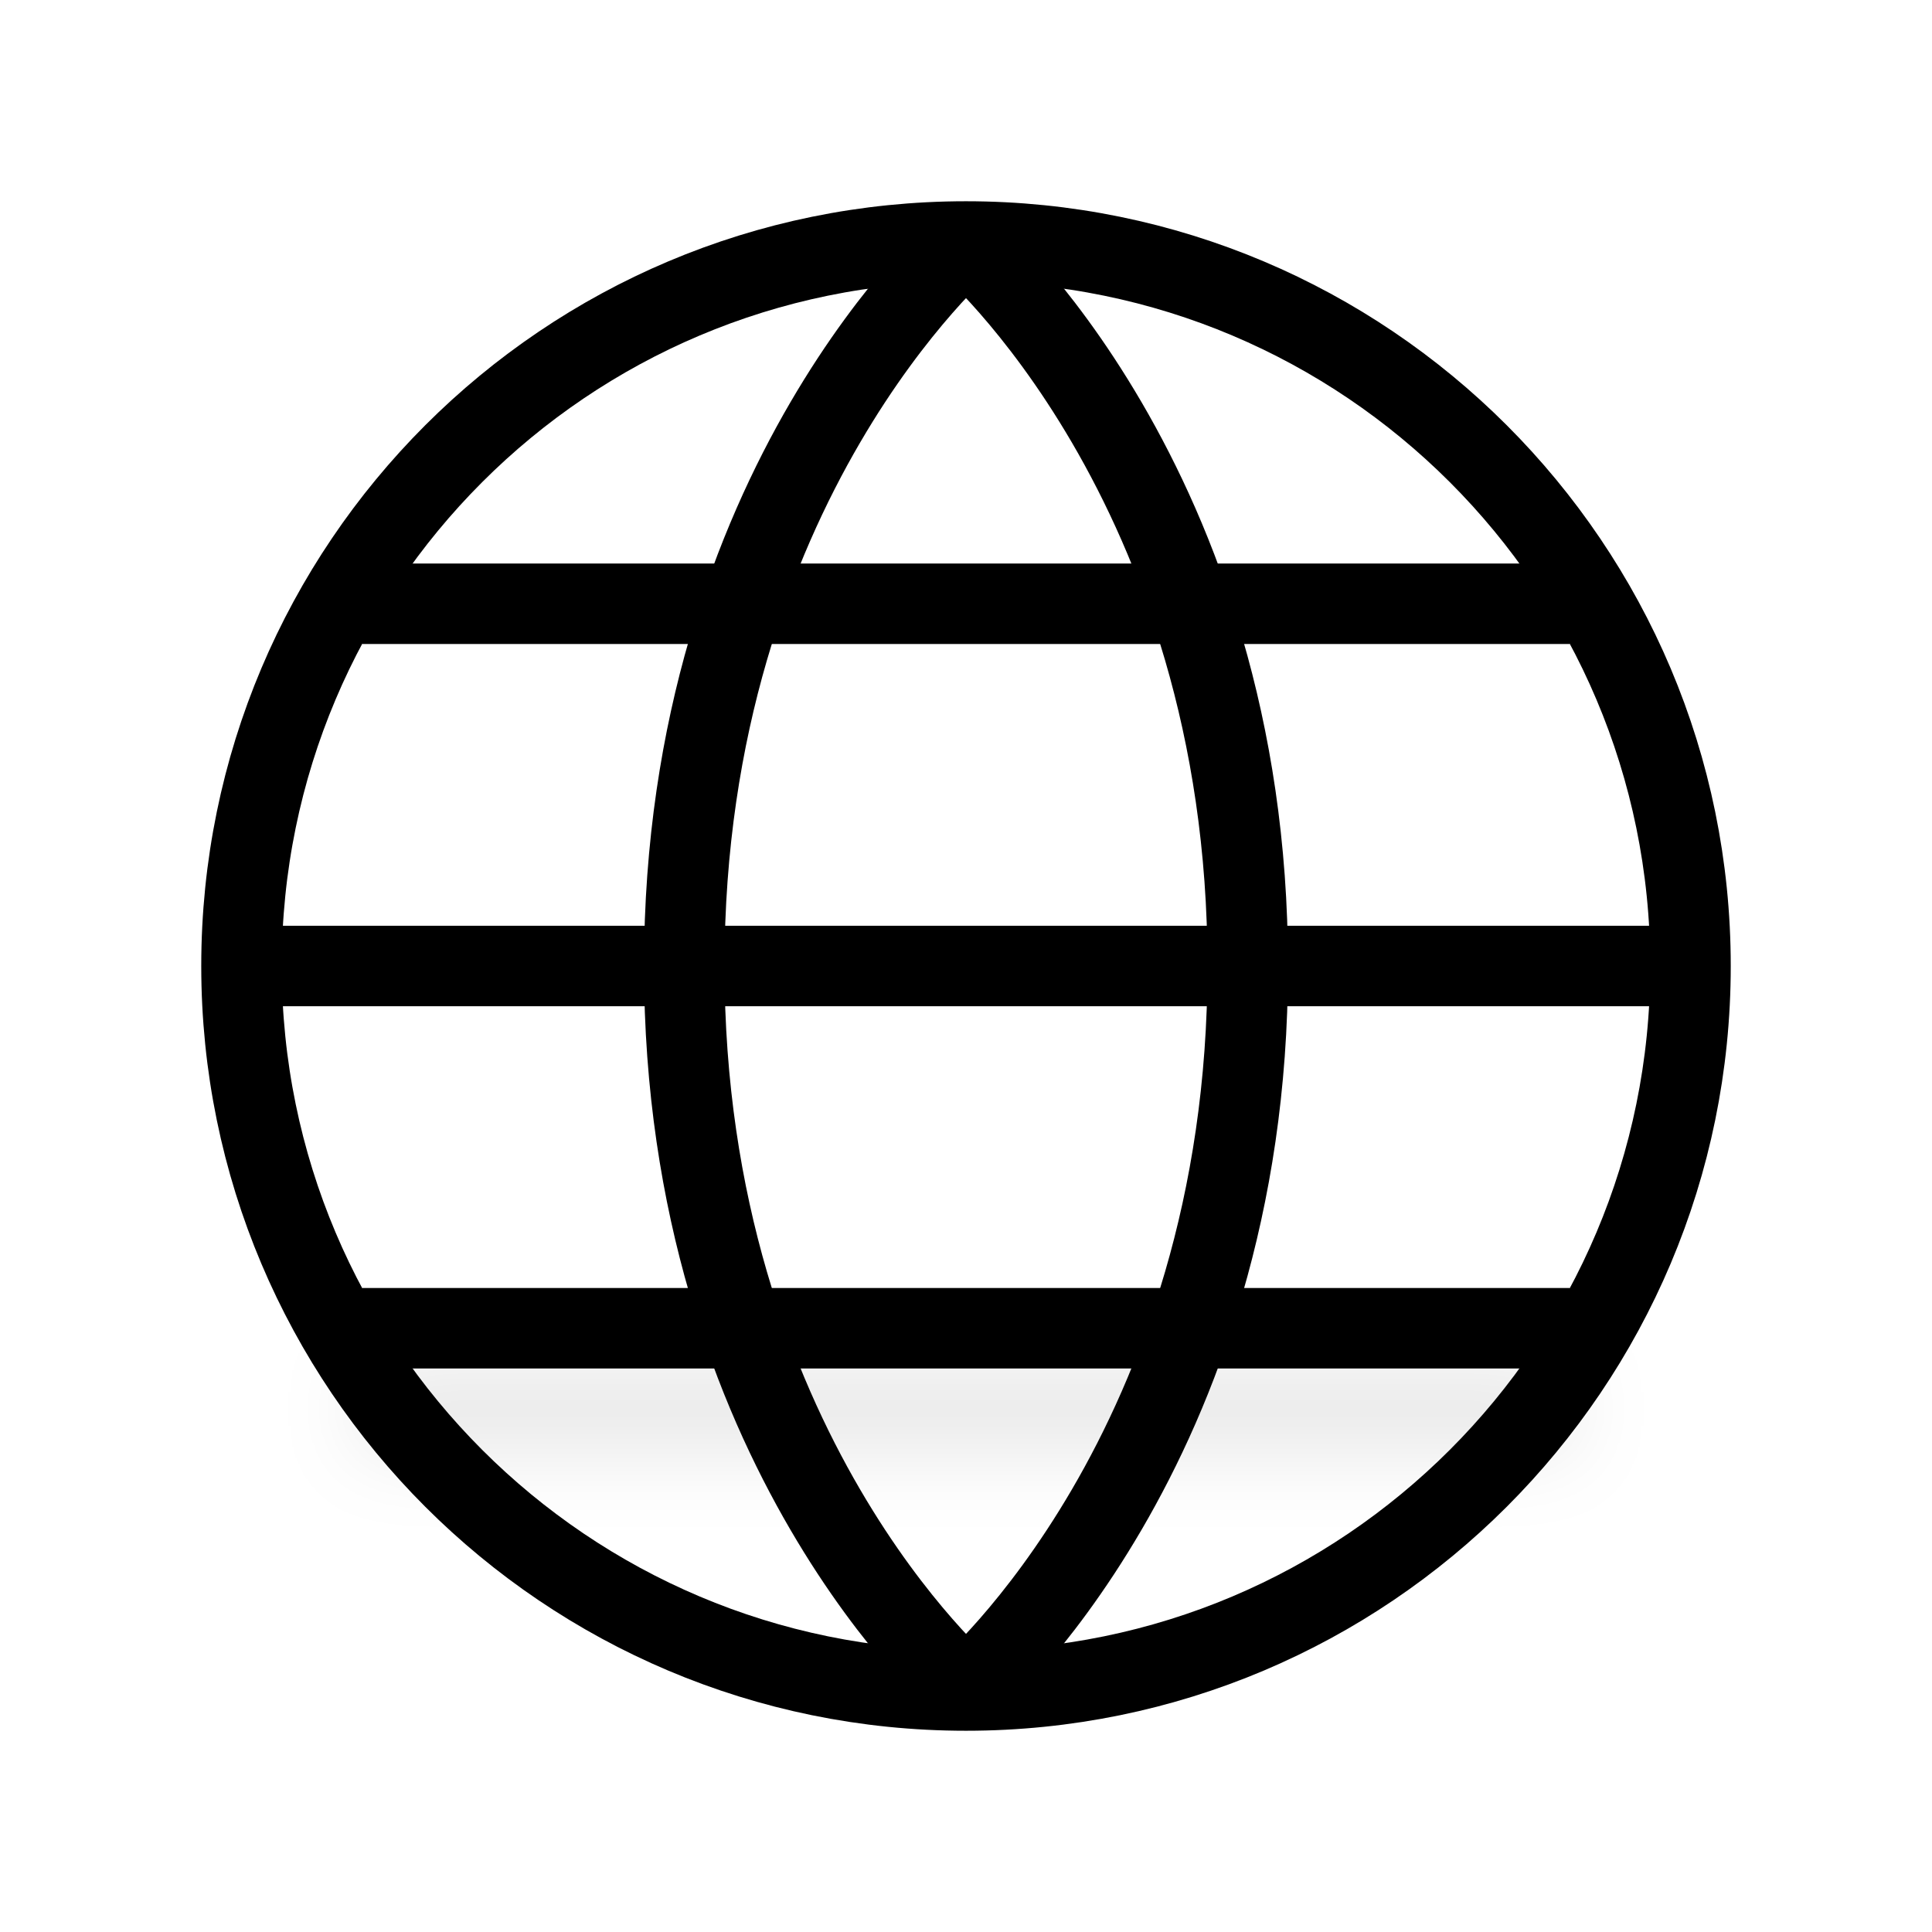
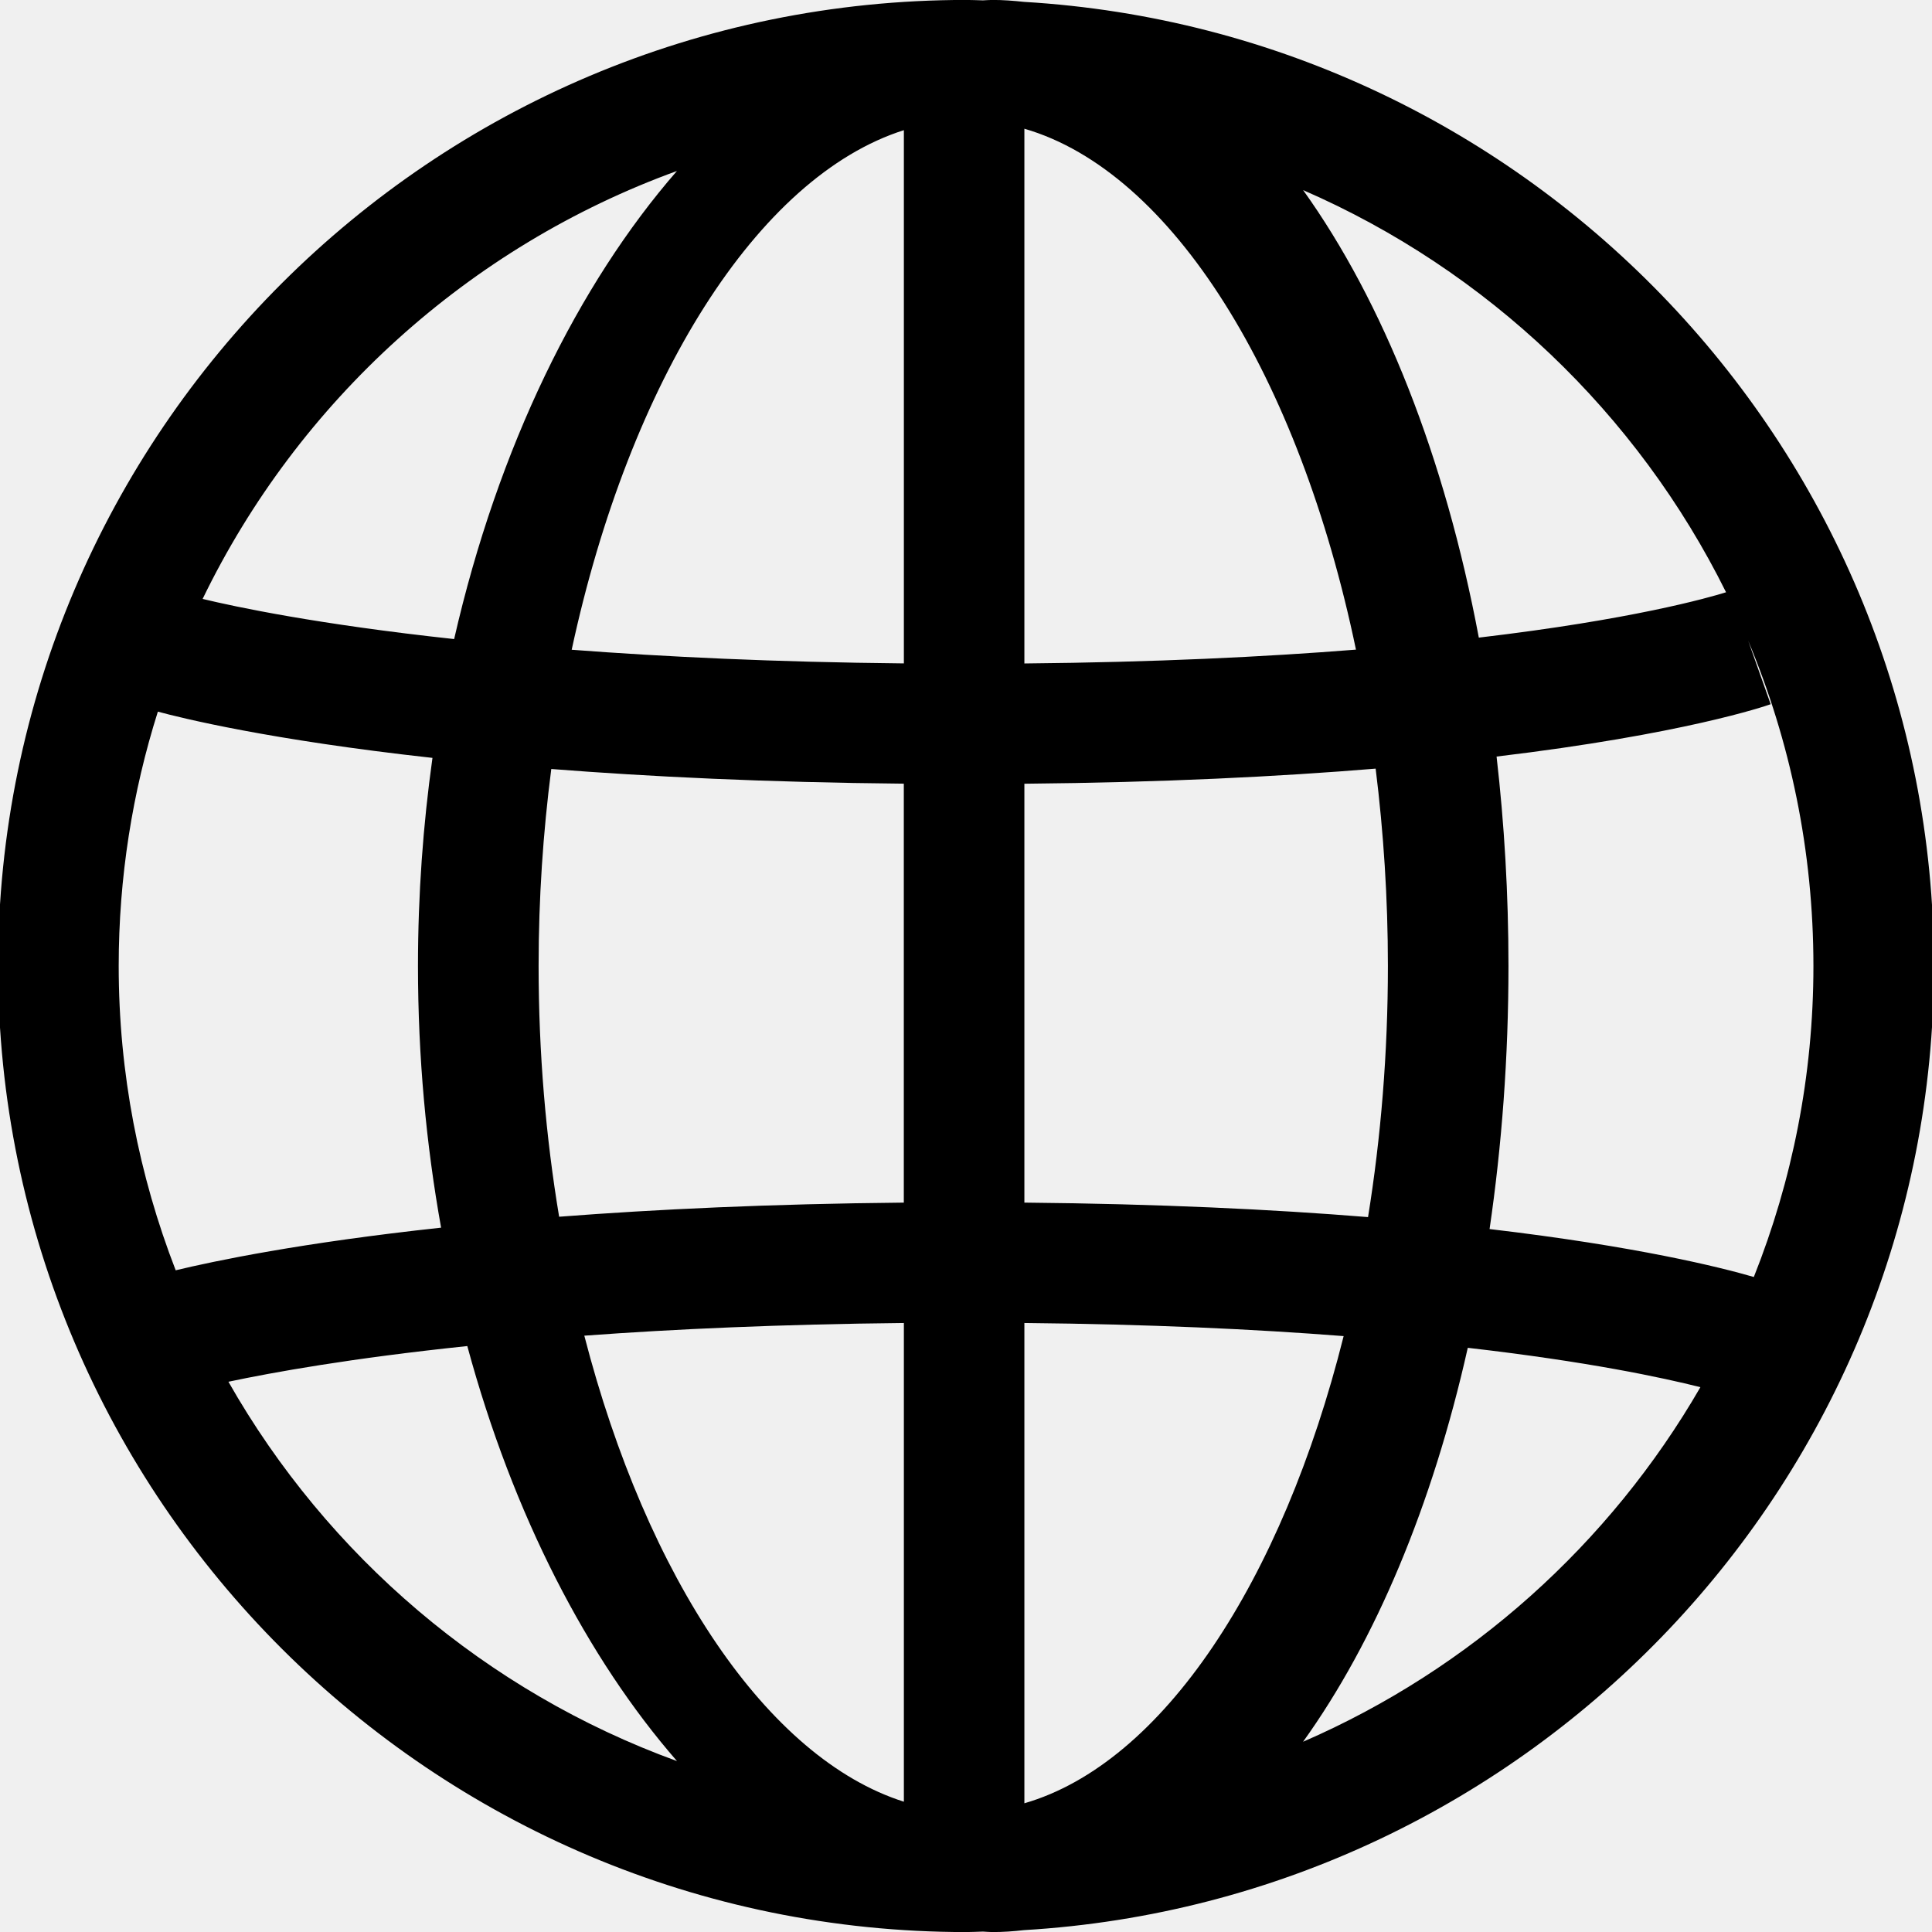
- <svg xmlns="http://www.w3.org/2000/svg" width="800px" height="800px" viewBox="0 0 24 24" fill="none">
-   <rect width="24" height="24" fill="white" />
-   <circle cx="12" cy="12" r="9" stroke="#000000" stroke-linejoin="round" />
-   <path d="M12 3C12 3 8.5 6 8.5 12C8.5 18 12 21 12 21" stroke="#000000" stroke-linejoin="round" />
-   <path d="M12 3C12 3 15.5 6 15.5 12C15.5 18 12 21 12 21" stroke="#000000" stroke-linejoin="round" />
-   <path d="M3 12H21" stroke="#000000" stroke-linejoin="round" />
-   <path d="M19.5 7.5H4.5" stroke="#000000" stroke-linejoin="round" />
-   <g filter="url(#filter0_d_15_556)">
-     <path d="M19.5 16.5H4.5" stroke="#000000" stroke-linejoin="round" />
-   </g>
-   <defs>
-     <filter id="filter0_d_15_556" x="3.5" y="16" width="17" height="3" filterUnits="userSpaceOnUse" color-interpolation-filters="sRGB">
-       <feFlood flood-opacity="0" result="BackgroundImageFix" />
-       <feColorMatrix in="SourceAlpha" type="matrix" values="0 0 0 0 0 0 0 0 0 0 0 0 0 0 0 0 0 0 127 0" result="hardAlpha" />
-       <feOffset dy="1" />
-       <feGaussianBlur stdDeviation="0.5" />
-       <feColorMatrix type="matrix" values="0 0 0 0 0 0 0 0 0 0 0 0 0 0 0 0 0 0 0.1 0" />
-       <feBlend mode="normal" in2="BackgroundImageFix" result="effect1_dropShadow_15_556" />
-       <feBlend mode="normal" in="SourceGraphic" in2="effect1_dropShadow_15_556" result="shape" />
-     </filter>
-   </defs>
+ <svg xmlns="http://www.w3.org/2000/svg" fill="#000000" width="800px" height="800px" viewBox="0 0 32 32" version="1.1">
+   <path d="M32.032 16c0-8.501-6.677-15.472-15.072-15.969-0.173-0.019-0.346-0.032-0.523-0.032-0.052 0-0.104 0.005-0.156 0.007-0.093-0.002-0.186-0.007-0.281-0.007-8.84 0-16.032 7.178-16.032 16.001s7.192 16.001 16.032 16.001c0.094 0 0.188-0.006 0.281-0.008 0.052 0.002 0.104 0.008 0.156 0.008 0.176 0 0.349-0.012 0.523-0.032 8.395-0.497 15.072-7.468 15.072-15.969zM29.049 21.151c-0.551-0.16-1.935-0.507-4.377-0.794 0.202-1.381 0.313-2.84 0.313-4.357 0-1.196-0.069-2.354-0.197-3.469 3.094-0.37 4.45-0.835 4.54-0.867l-0.372-1.050c0.695 1.659 1.080 3.478 1.080 5.386 0 1.818-0.352 3.555-0.987 5.151zM8.921 16c0-1.119 0.074-2.212 0.21-3.263 1.621 0.127 3.561 0.222 5.839 0.243v6.939c-2.219 0.021-4.114 0.111-5.709 0.234-0.22-1.319-0.34-2.715-0.34-4.154zM16.967 2.132c2.452 0.711 4.552 4.115 5.492 8.628-1.512 0.12-3.332 0.209-5.492 0.229v-8.857zM14.971 2.156v8.832c-2.136-0.021-3.965-0.109-5.502-0.226 0.96-4.457 3.076-7.836 5.502-8.606zM14.971 21.913l0 7.929c-2.263-0.718-4.256-3.705-5.293-7.719 1.492-0.11 3.253-0.189 5.292-0.21zM16.967 29.868l-0-7.955c2.061 0.020 3.814 0.102 5.288 0.217-1.019 4.067-3 7.076-5.288 7.738zM16.967 19.92l0-6.939c2.291-0.021 4.218-0.118 5.818-0.25 0.131 1.053 0.203 2.147 0.203 3.268 0 1.442-0.116 2.84-0.329 4.16-1.575-0.128-3.462-0.219-5.692-0.24zM28.588 9.81c-0.302 0.094-1.564 0.453-4.094 0.751-0.564-2.998-1.584-5.561-2.91-7.412 3.048 1.325 5.535 3.697 7.005 6.661zM11.213 2.831c-1.632 1.873-2.963 4.568-3.691 7.754-2.265-0.245-3.623-0.534-4.166-0.665 1.585-3.27 4.407-5.836 7.856-7.088zM2.614 11.787c0.385 0.104 1.841 0.467 4.549 0.766-0.155 1.107-0.24 2.26-0.24 3.447 0 1.509 0.136 2.96 0.383 4.334-2.325 0.251-3.755 0.552-4.396 0.706-0.607-1.566-0.944-3.264-0.944-5.041 0-1.467 0.228-2.883 0.649-4.213zM3.784 22.886c0.727-0.154 2.029-0.39 3.956-0.591 0.759 2.803 1.993 5.175 3.473 6.874-3.16-1.148-5.79-3.398-7.429-6.282v0zM21.583 28.849c1.195-1.665 2.14-3.907 2.728-6.525 1.982 0.227 3.226 0.494 3.853 0.652-1.5 2.596-3.808 4.669-6.581 5.873z" />
</svg>
